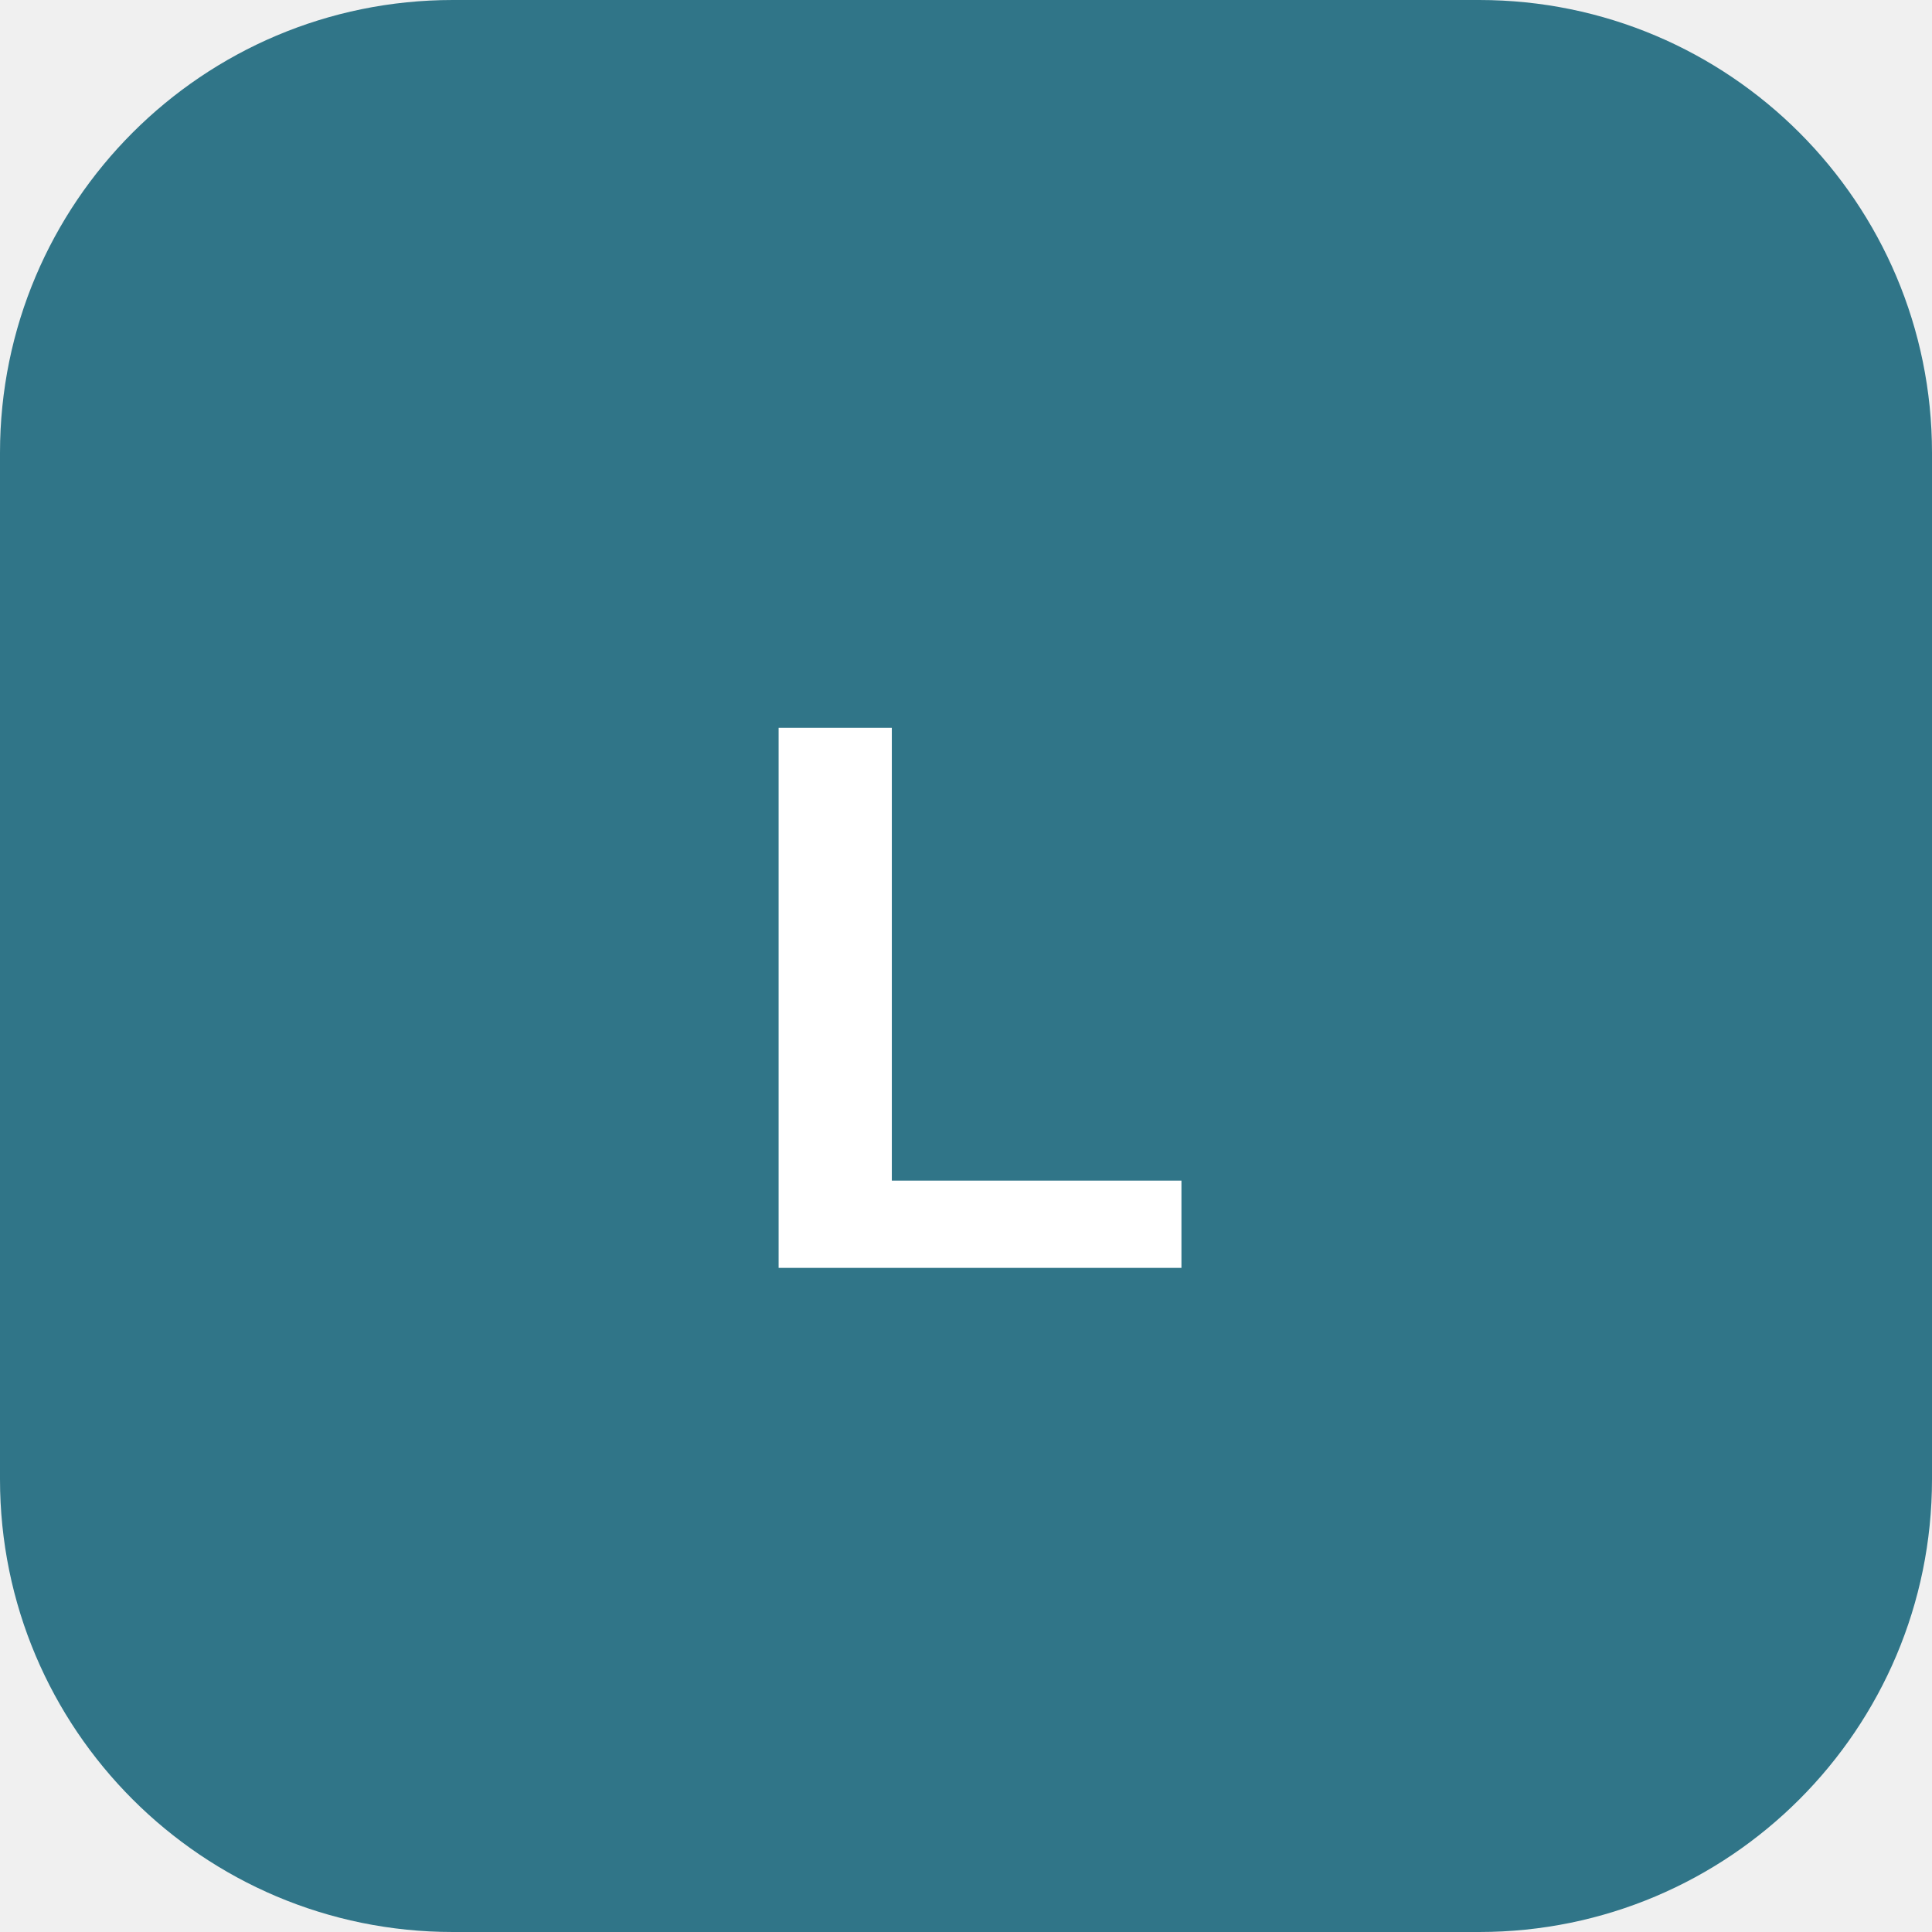
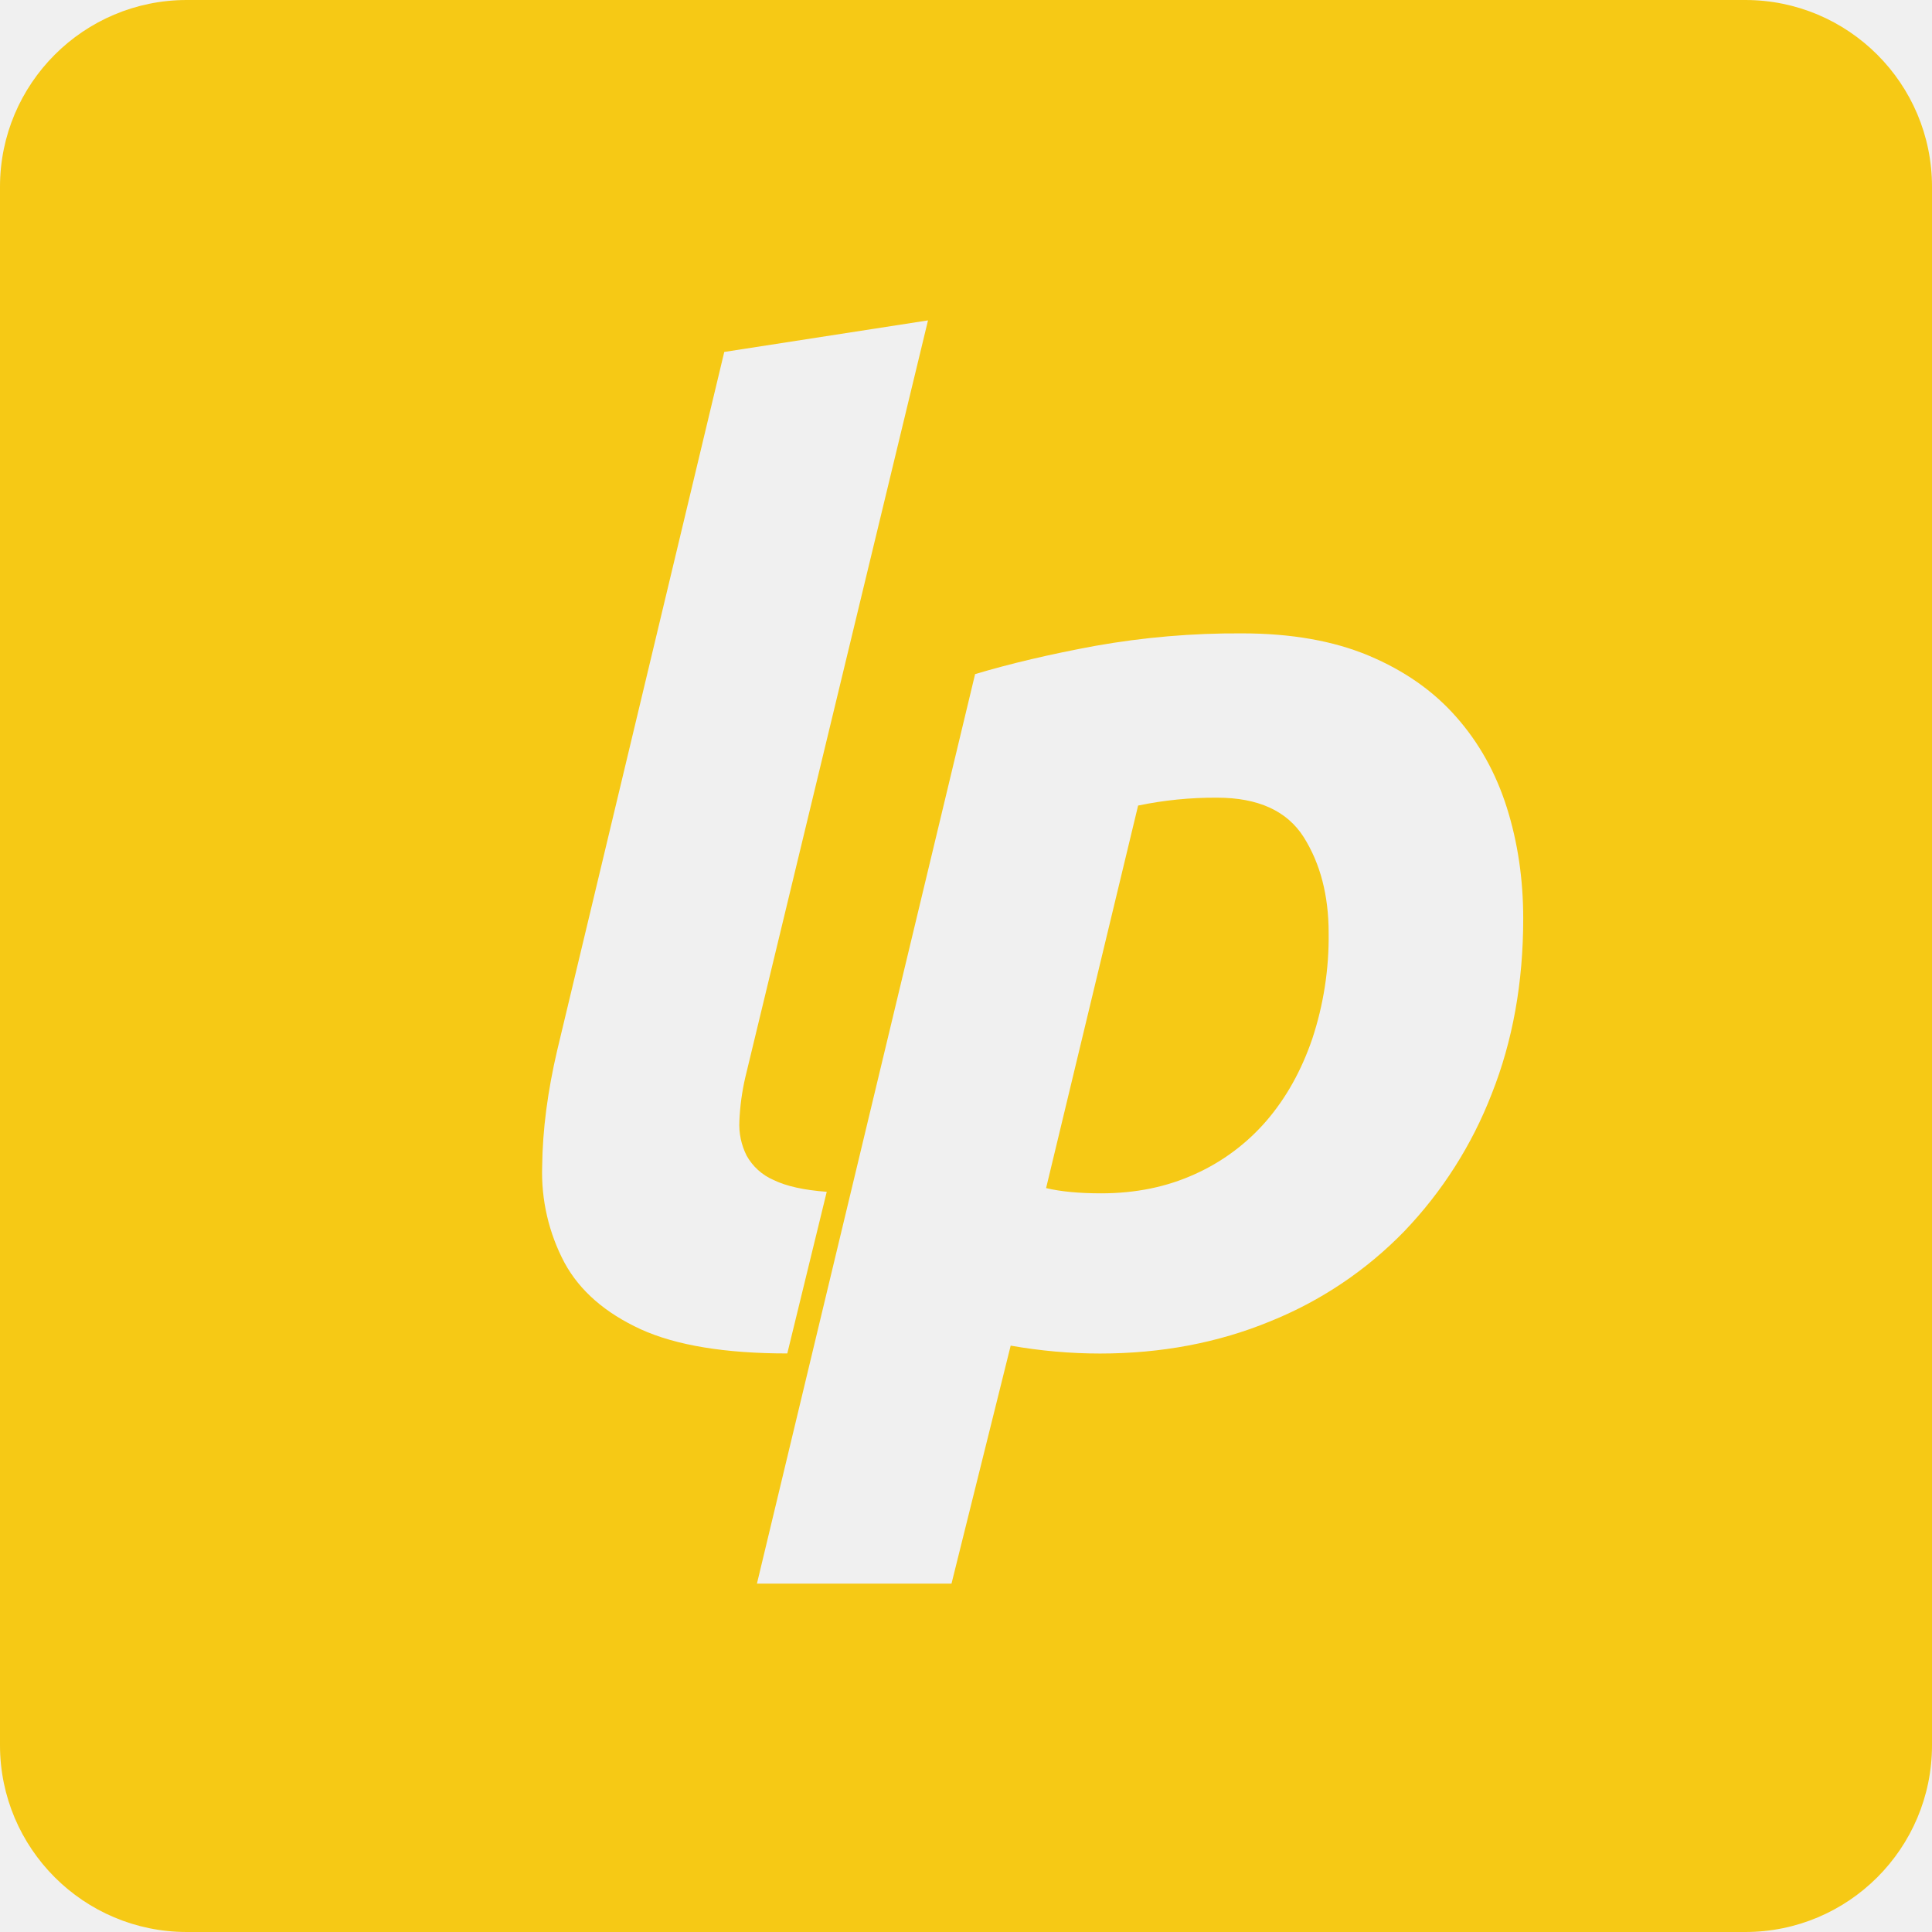
- <svg xmlns="http://www.w3.org/2000/svg" viewBox="0 0 64 64">
-   <rect width="64" height="64" rx="15" fill="hsl(193,48%,36%)" />
-   <text x="32" y="42" text-anchor="middle" font-family="Arial,sans-serif" font-size="26" font-weight="bold" fill="white">L</text>
+ <svg xmlns="http://www.w3.org/2000/svg" fill="#F6C915" role="img" viewBox="0 0 24 24">
+   <path d="M2.32 0A2.321 2.321 0 0 0 0 2.32v19.36A2.321 2.321 0 0 0 2.32 24h19.36A2.32 2.32 0 0 0 24 21.68V2.32A2.32 2.32 0 0 0 21.68 0zm9.208 3.98l-2.27 9.405a2.953 2.953 0 0 0-.073.539.853.853 0 0 0 .09.432.7.7 0 0 0 .334.302c.157.077.378.126.661.147l-.49 2.008c-.772 0-1.38-.1-1.82-.3-.441-.203-.757-.477-.947-.826a2.391 2.391 0 0 1-.278-1.2c.005-.452.068-.933.188-1.445l2.074-8.67zm3.9 3.888c.61 0 1.135.092 1.576.277.44.185.802.438 1.085.76.283.32.493.696.629 1.126.136.43.204.89.204 1.379v.001c0 .794-.13 1.52-.392 2.179a5.16 5.16 0 0 1-1.086 1.706 4.84 4.84 0 0 1-1.665 1.118c-.648.267-1.353.4-2.114.4-.37 0-.74-.033-1.11-.098l-.735 2.956H9.403l2.71-11.298c.435-.13.934-.248 1.494-.351a10.045 10.045 0 0 1 1.821-.155zm-.31 2.041a4.67 4.67 0 0 0-.98.098l-1.143 4.752c.185.044.413.065.685.065.425 0 .812-.079 1.16-.237a2.556 2.556 0 0 0 .89-.661c.244-.283.435-.623.571-1.02a4.03 4.03 0 0 0 .204-1.315c0-.468-.104-.865-.31-1.192-.207-.326-.566-.49-1.077-.49z" />
</svg>
